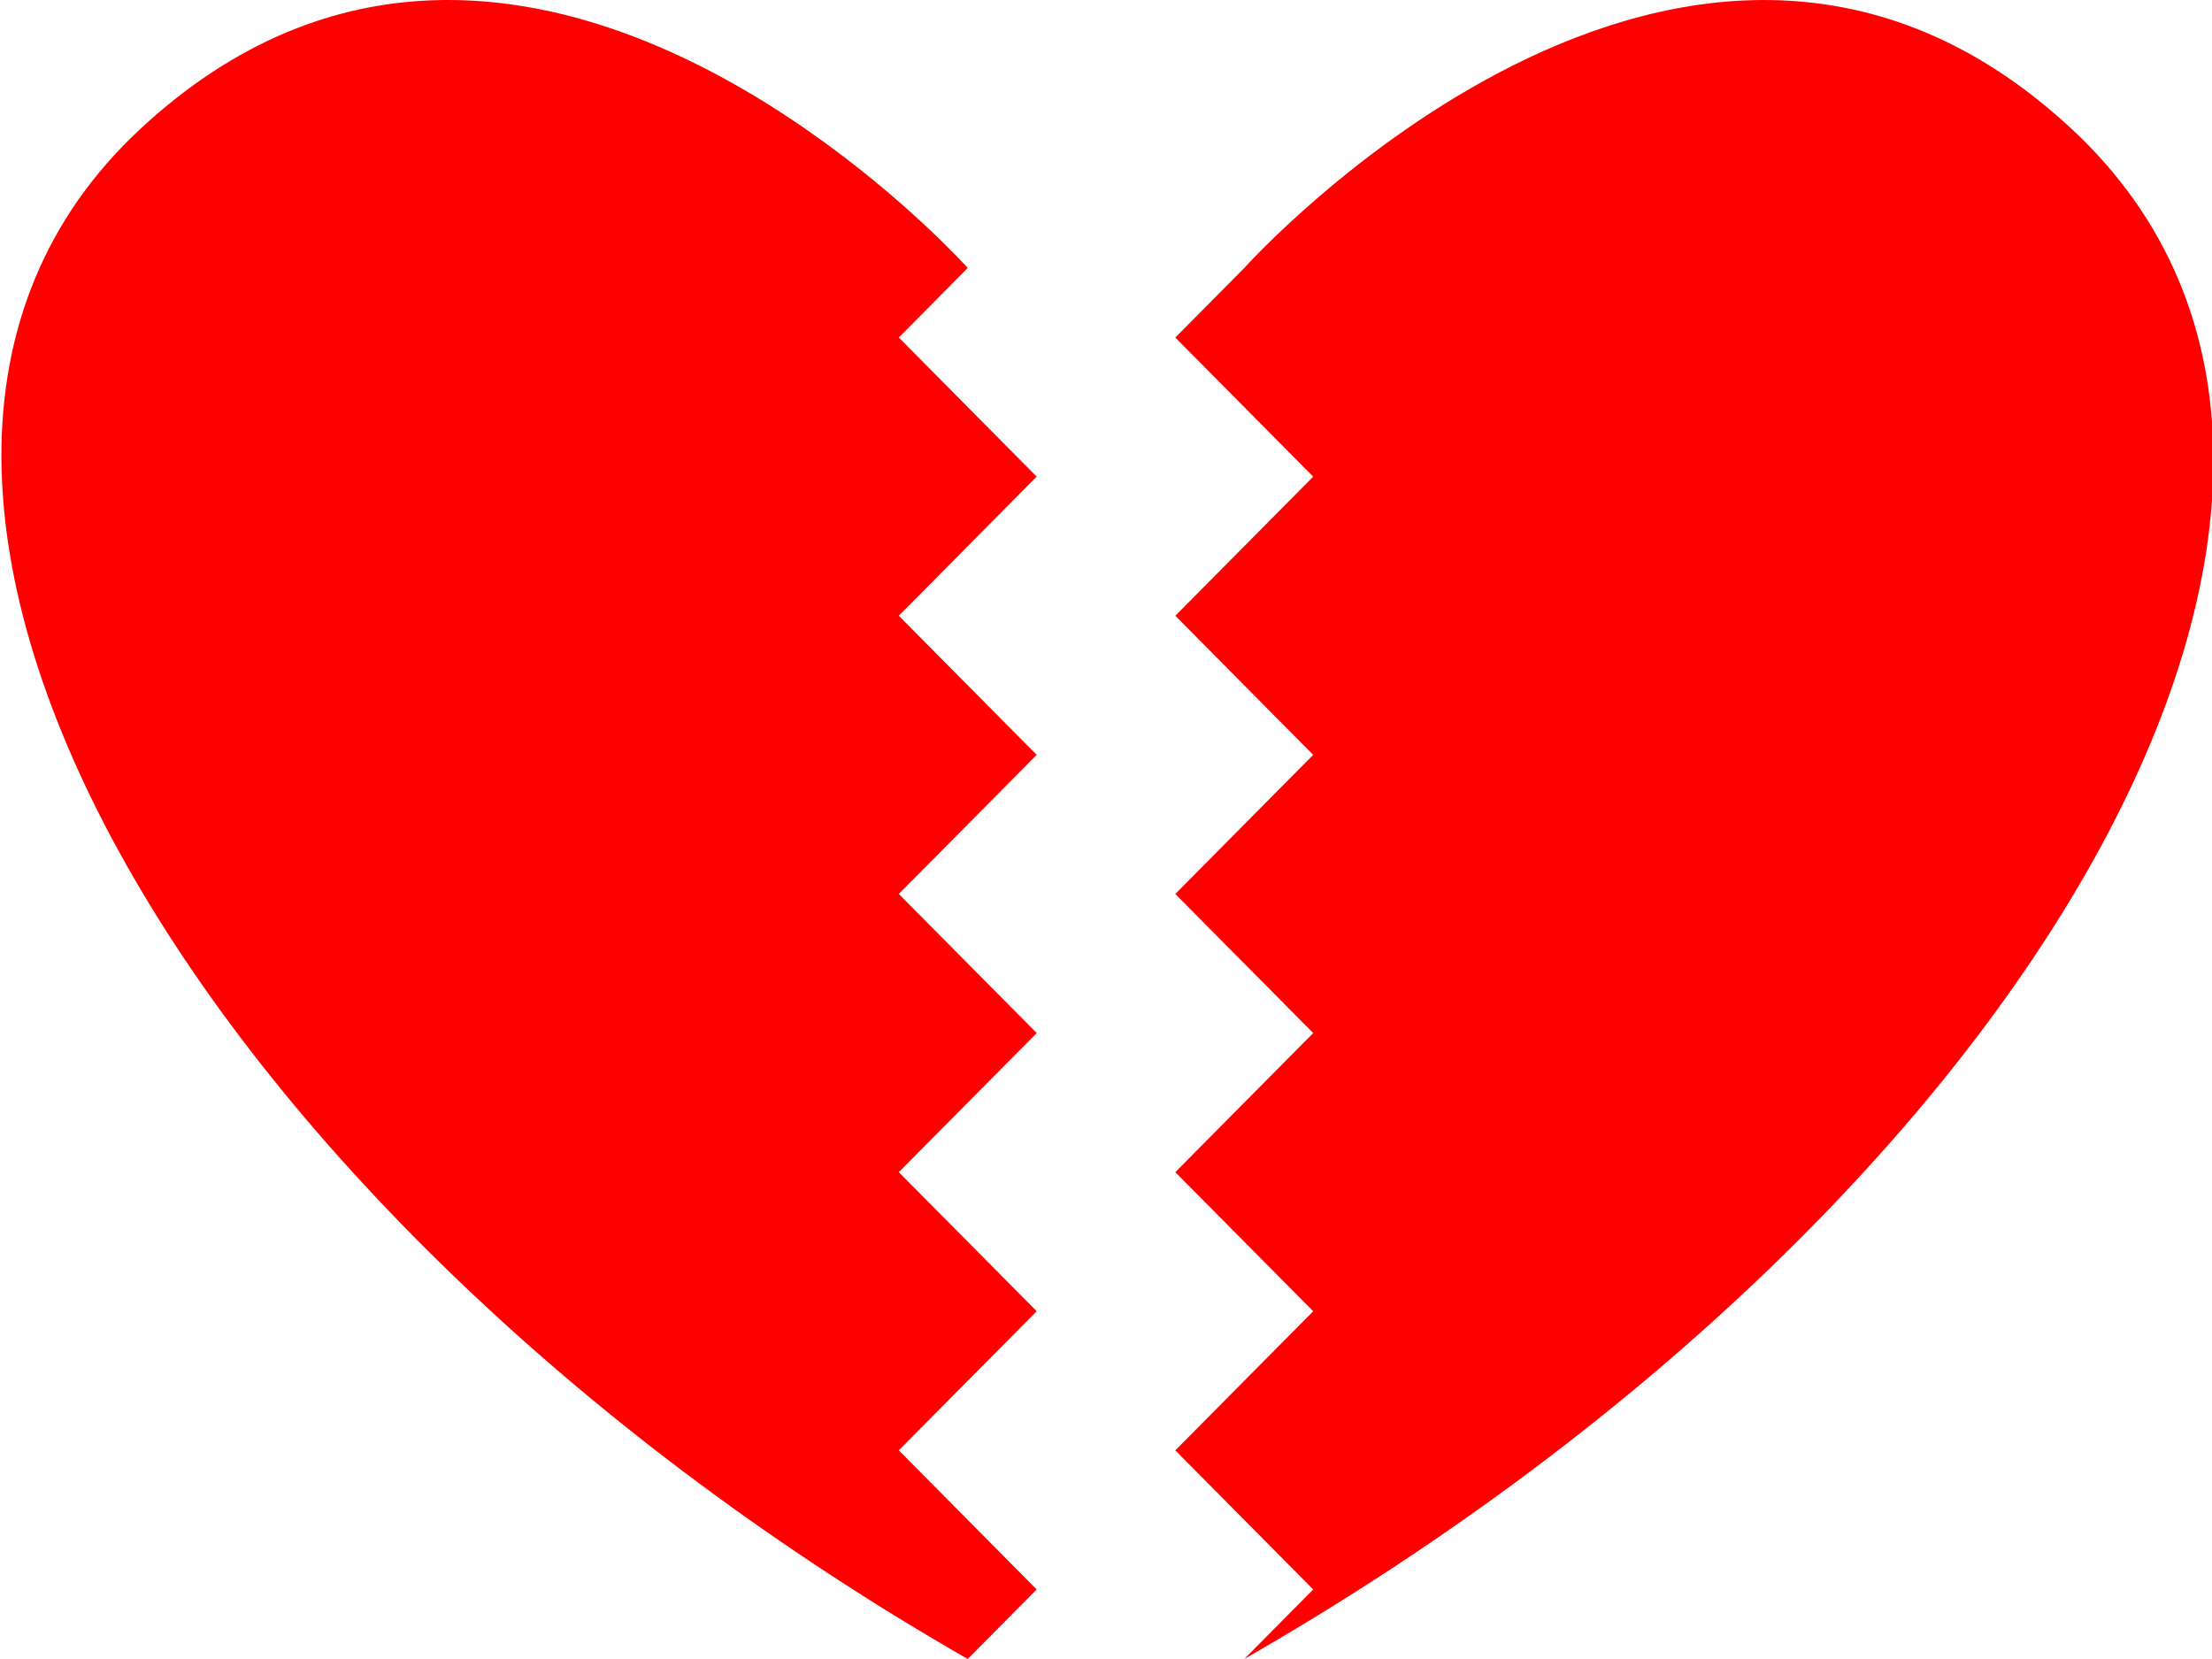
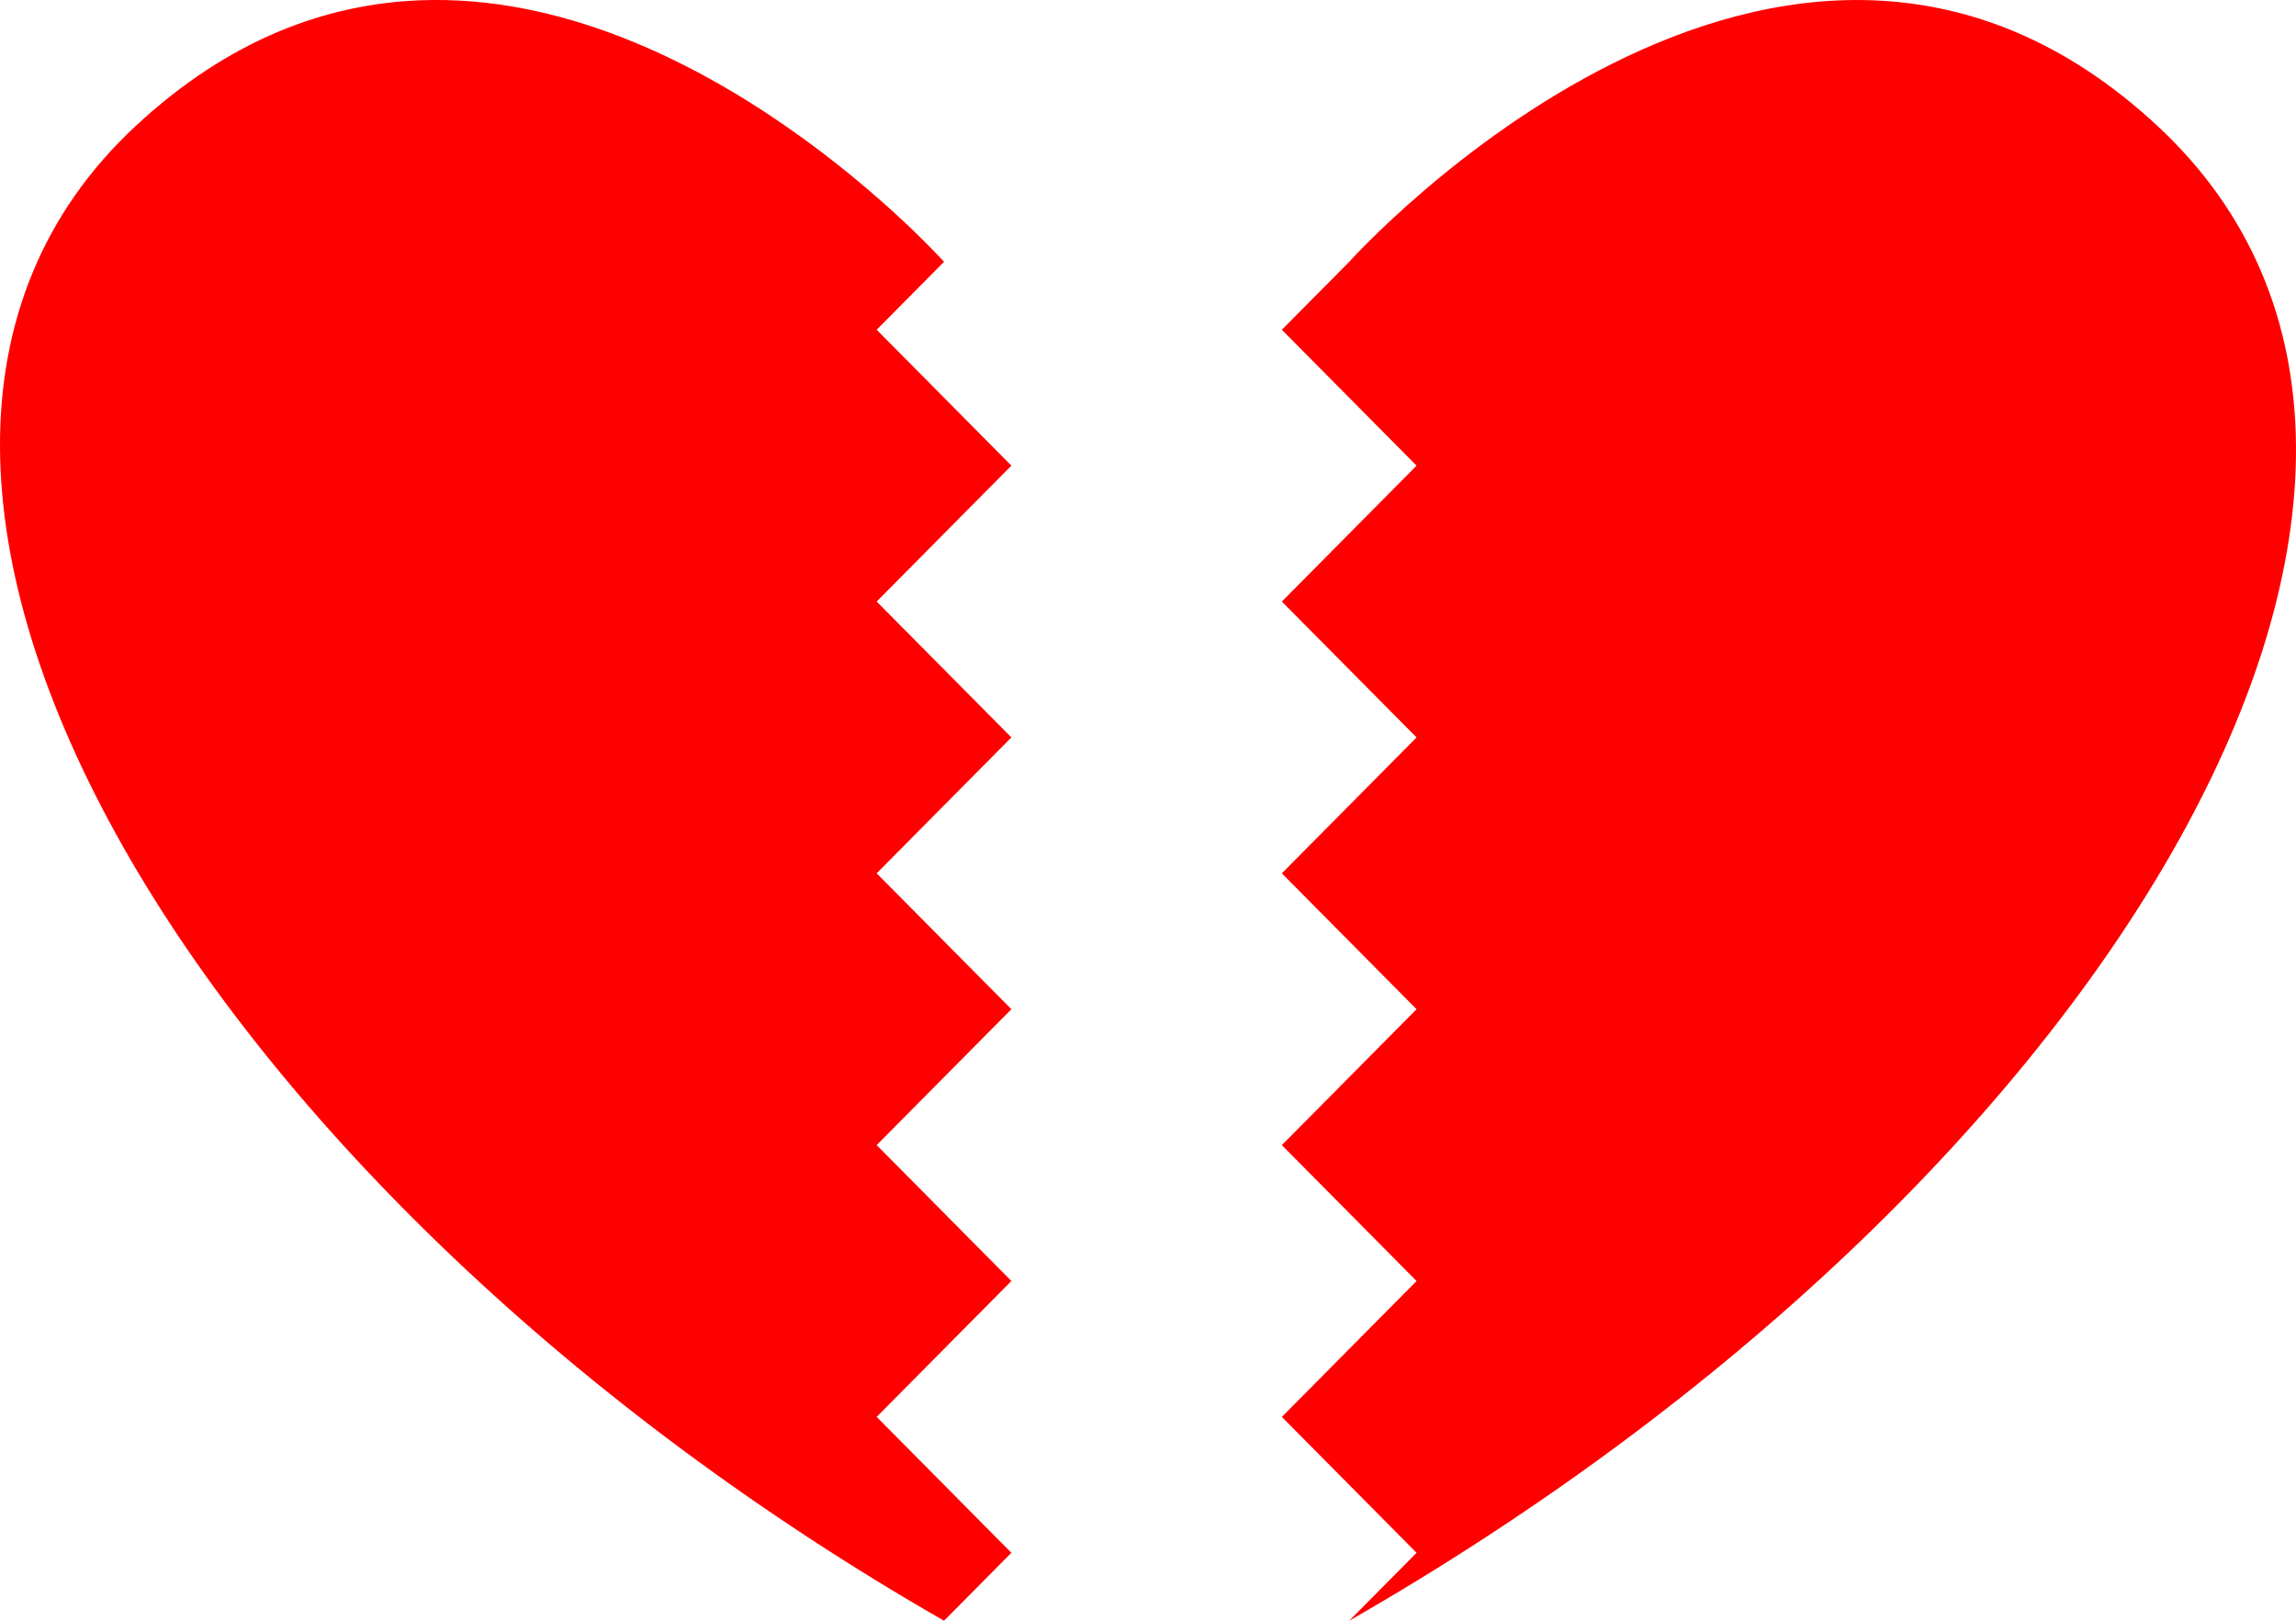
- <svg xmlns="http://www.w3.org/2000/svg" height="600" viewBox="0 0 475.528 356.646" width="800">
-   <g fill="#f00" stroke="none" stroke-width=".998" transform="matrix(.997459 0 0 1.006147 -3.356712 -38.84728)">
-     <path d="m271.531 95.872-14.86 14.86 29.721 29.721-29.721 29.721 29.721 29.721-29.721 29.721 29.721 29.721-29.721 29.721 29.721 29.721-29.721 29.721 29.721 29.721-14.86 14.86c167.448-95.106 260.969-250.795 178.323-326.925-82.654-76.132-178.323 29.721-178.323 29.721z" />
+ <svg xmlns="http://www.w3.org/2000/svg" height="600" viewBox="0 0 505.248 356.646" width="850">
+   <g fill="#f00" stroke-width=".998" transform="matrix(.997459 0 0 1.006147 -3.660848 -38.84728)">
+     <path d="m301.327 95.872-14.86 14.86 29.721 29.721-29.721 29.721 29.721 29.721-29.721 29.721 29.721 29.721-29.721 29.721 29.721 29.721-29.721 29.721 29.721 29.721-14.86 14.86c167.448-95.106 260.969-250.795 178.323-326.925-82.654-76.132-178.323 29.721-178.323 29.721z" />
    <path d="m96.346 38.678c-20.592.782-42.068 8.441-62.73 27.474-82.645 76.122 15.182 234.266 178.323 326.925l14.86-14.86-29.721-29.721 29.721-29.721-29.721-29.721 29.721-29.721-29.721-29.721 29.721-29.721-29.721-29.721 29.721-29.721-29.721-29.721 14.86-14.86s-53.817-59.542-115.593-57.195z" />
  </g>
</svg>
